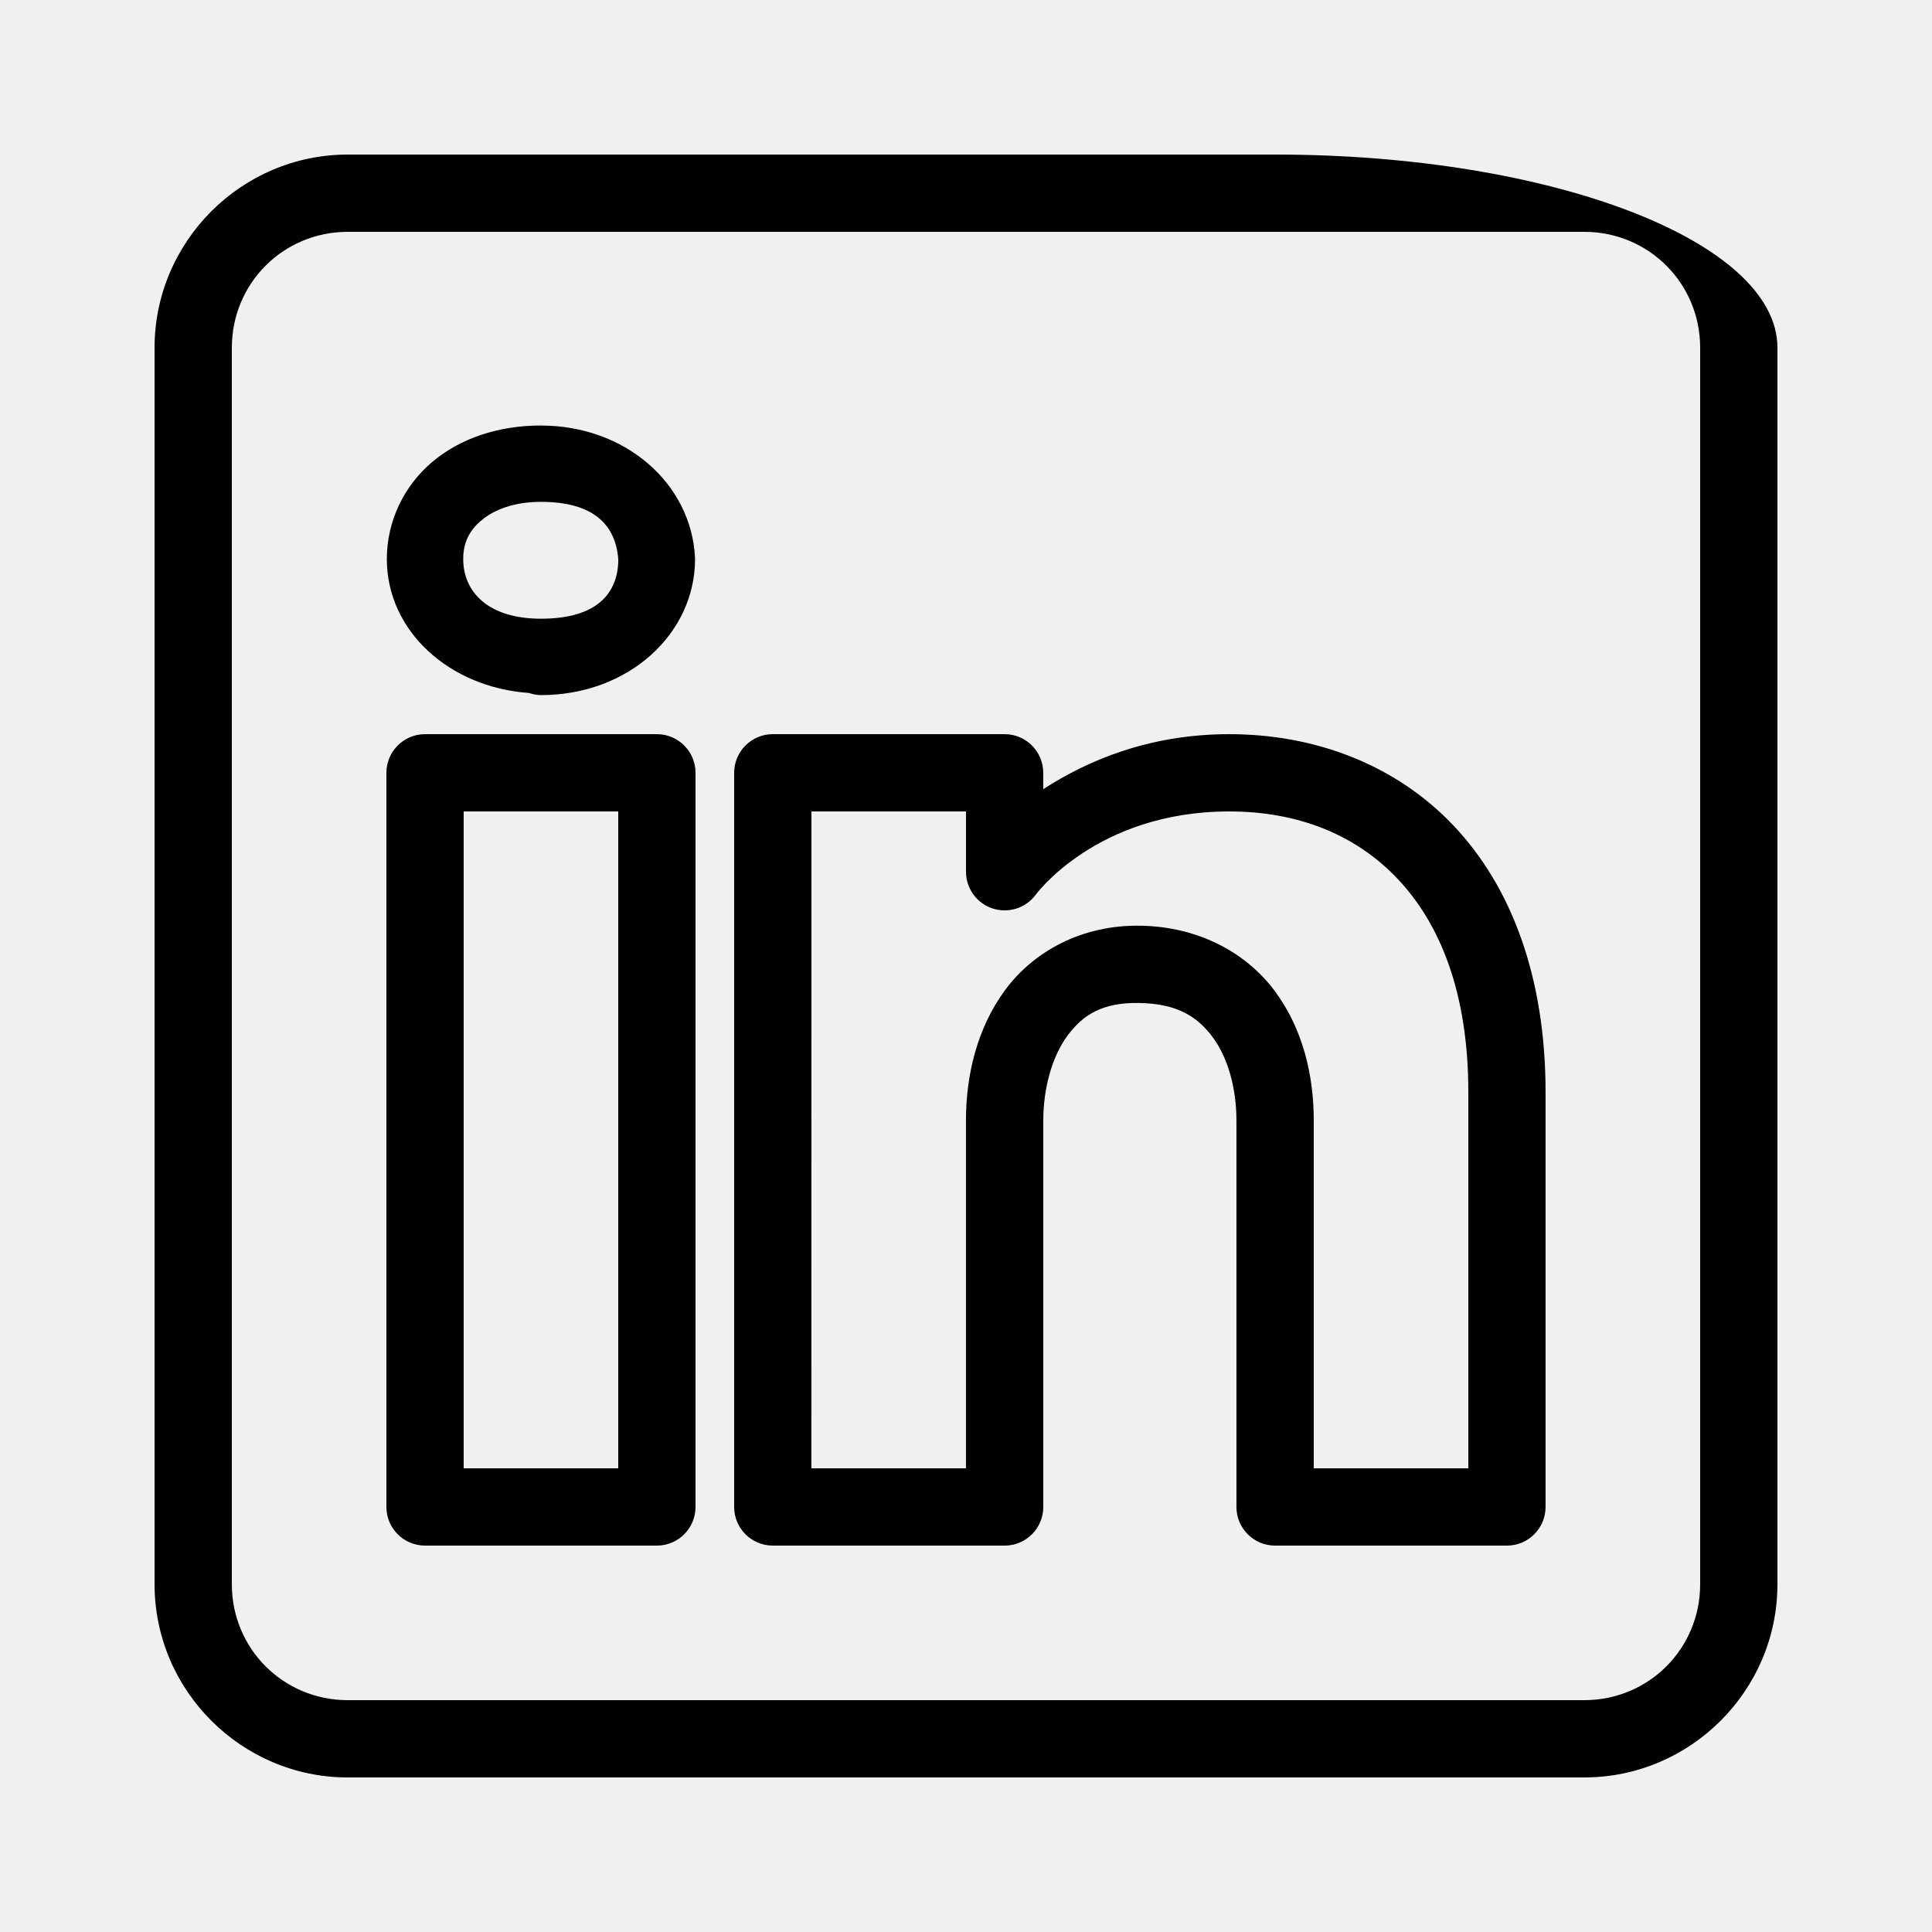
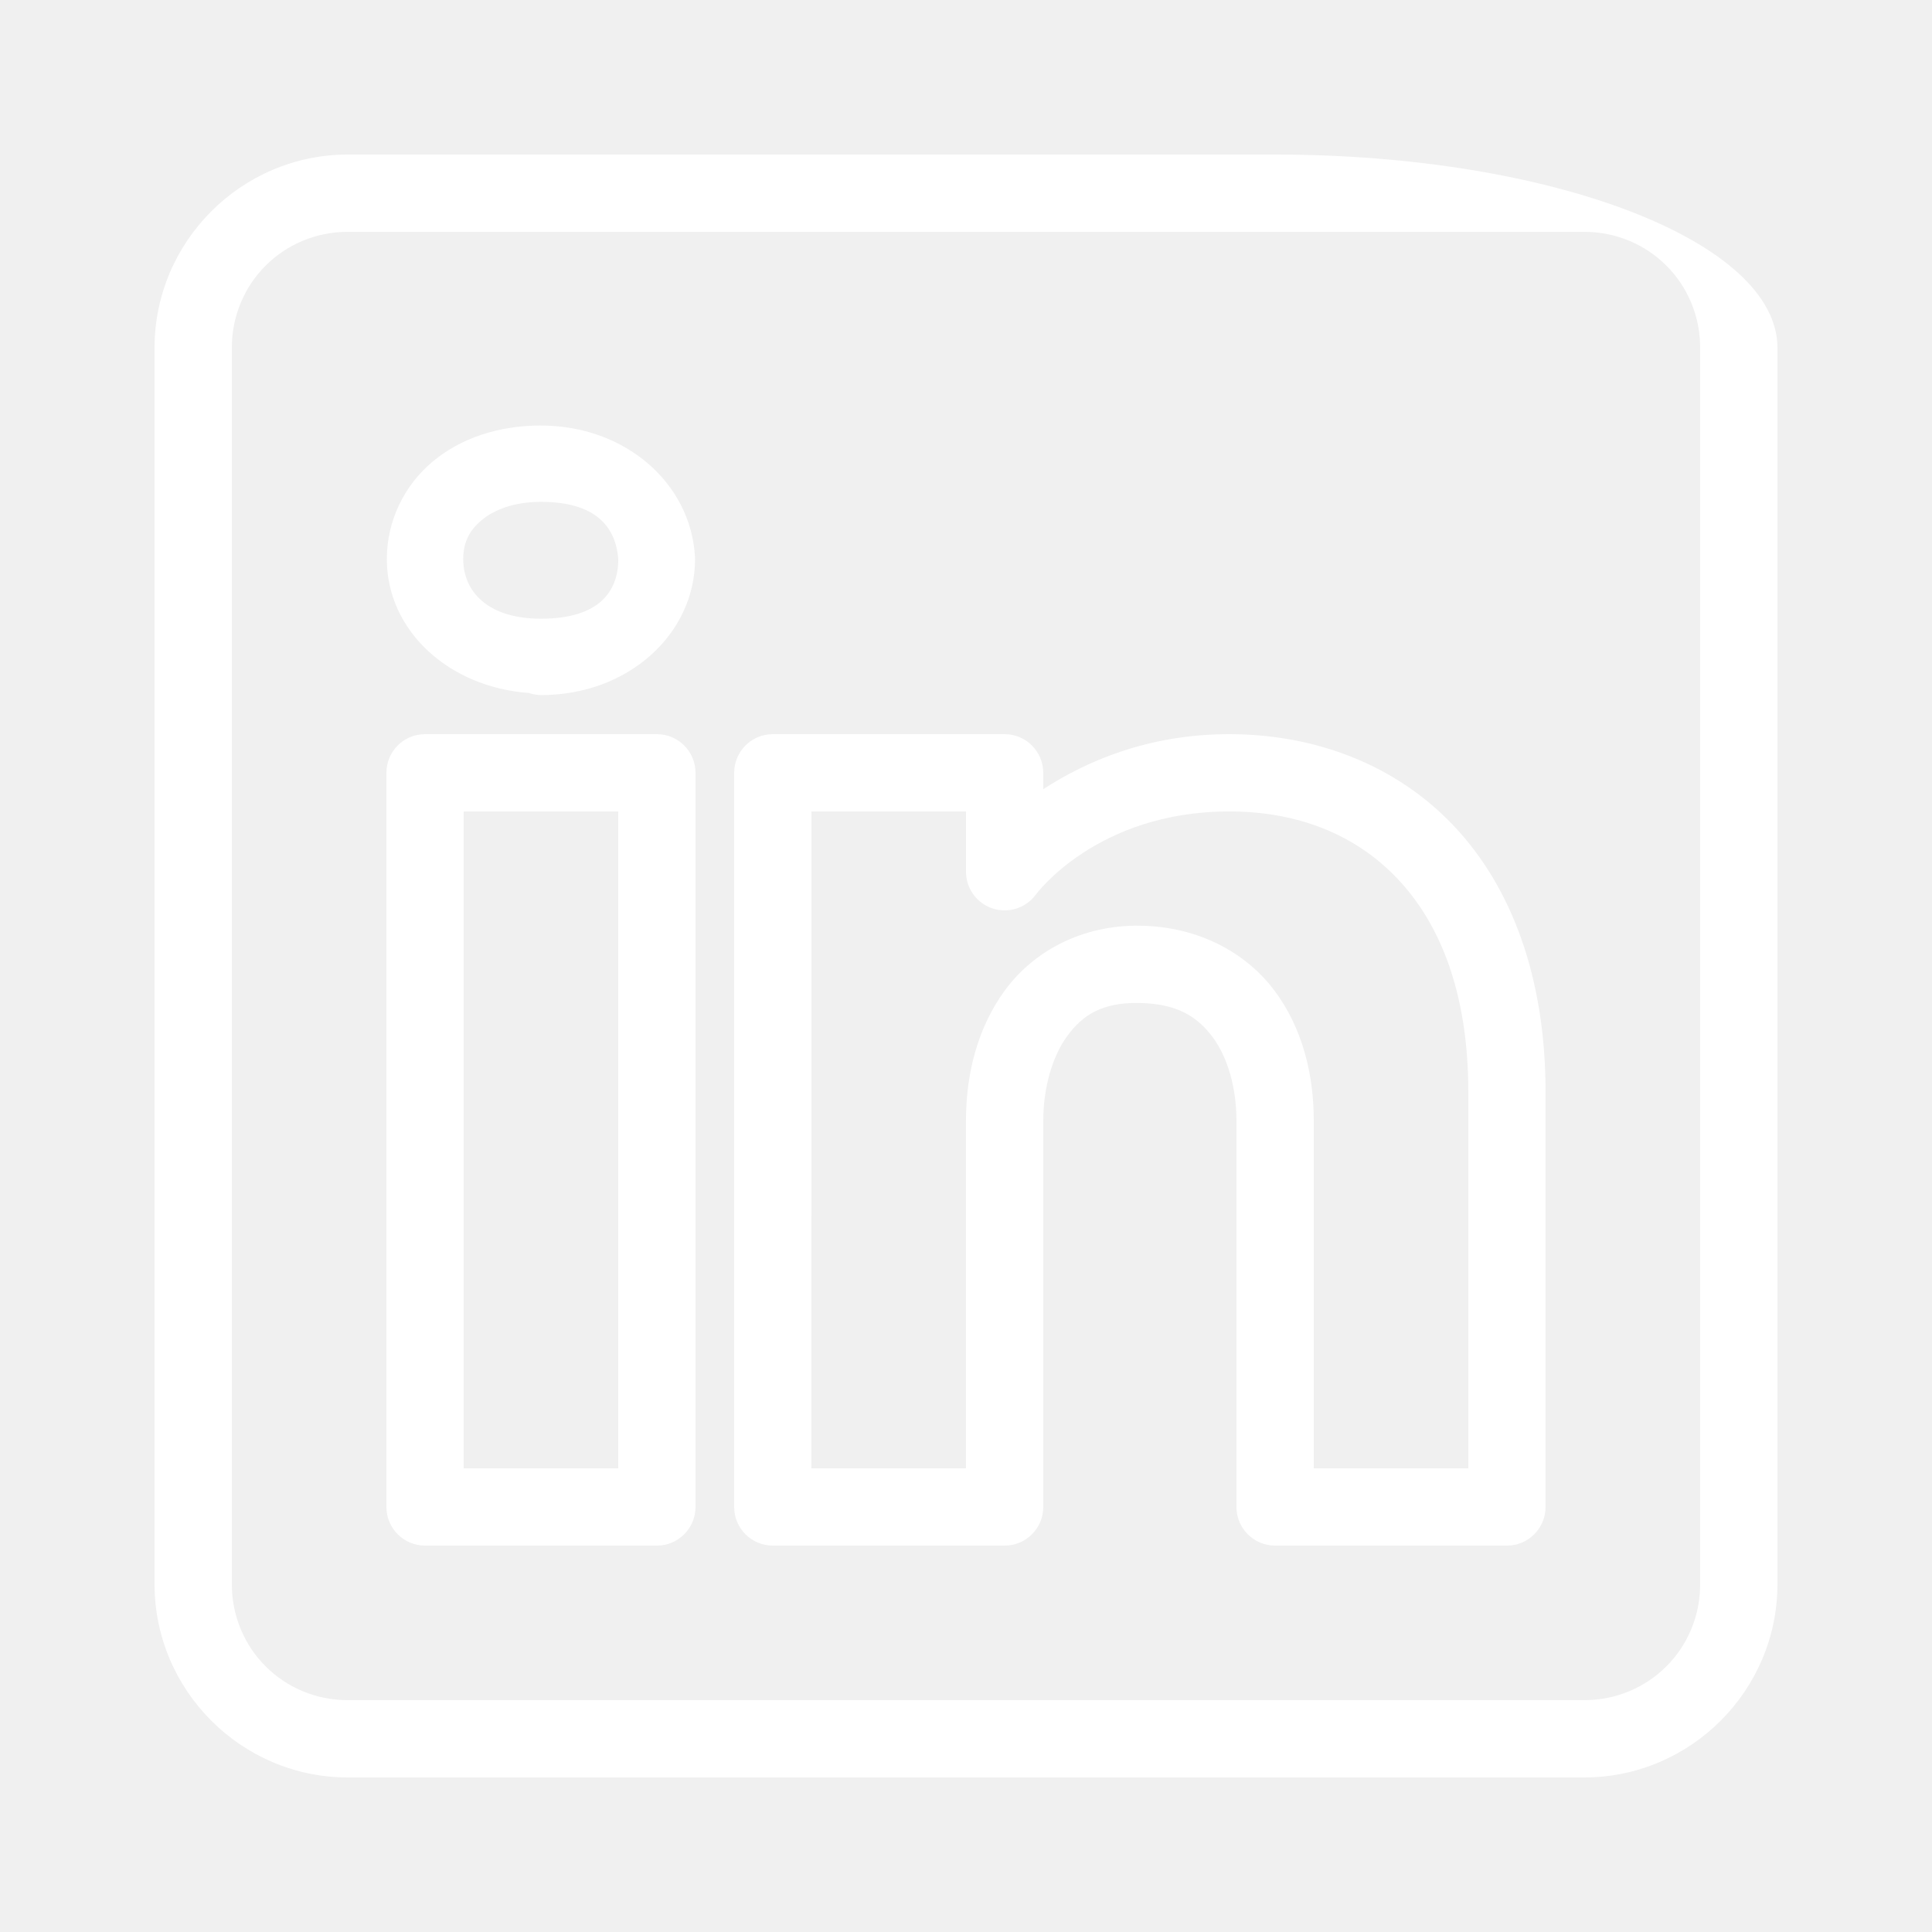
- <svg xmlns="http://www.w3.org/2000/svg" x="0px" y="0px" viewBox="0,0,256,256" style="fill:#rgb(130, 62, 28);">
+ <svg xmlns="http://www.w3.org/2000/svg" x="0px" y="0px" viewBox="0 0 256 256" fill="none">
  <g fill-opacity="1">
    <g transform="scale(5.12,5.12)">
-       <path d="M9,4c-2.75,0 -5,2.25 -5,5v32c0,2.75 2.25,5 5,5h32c2.75,0 5,-2.25 5,-5v-32c0,-2.75 -5.832,-5 -13,-5zM9,6h32c1.668,0 3,1.332 3,3v32c0,1.668 -1.332,3 -3,3h-32c-1.668,0 -3,-1.332 -3,-3v-32c0,-1.668 1.332,-3 3,-3zM14,11.012c-1.095,0 -2.081,0.327 -2.811,0.941c-0.73,0.614 -1.178,1.531 -1.178,2.514c0,1.867 1.62,3.323 3.68,3.467c0.001,0.001 0.003,0.001 0.004,0.002c0.098,0.033 0.201,0.051 0.305,0.053c2.273,0 3.988,-1.592 3.988,-3.521c-0,-0.018 -0.001,-0.035 -0.002,-0.053c-0.102,-1.9 -1.796,-3.402 -3.986,-3.402zM14,12.988c1.392,0 1.942,0.622 2.002,1.504c-0.012,0.856 -0.542,1.52 -2.002,1.52c-1.385,0 -2.012,-0.709 -2.012,-1.545c0,-0.418 0.152,-0.733 0.473,-1.002c0.32,-0.269 0.834,-0.477 1.539,-0.477zM11,19c-0.552,0 -1,0.448 -1,1v19c0,0.552 0.448,1 1,1h6c0.552,-0 1,-0.448 1,-1v-5.865v-13.135c-0,-0.552 -0.448,-1 -1,-1zM20,19c-0.552,0 -1,0.448 -1,1v19c0,0.552 0.448,1 1,1h6c0.552,-0 1,-0.448 1,-1v-10c0,-0.83 0.226,-1.655 0.625,-2.195c0.399,-0.54 0.901,-0.865 1.857,-0.848c0.986,0.017 1.508,0.355 1.902,0.885c0.395,0.53 0.615,1.325 0.615,2.158v10c0,0.552 0.448,1 1,1h6c0.552,-0 1,-0.448 1,-1v-10.738c0,-2.962 -0.877,-5.307 -2.381,-6.895c-1.504,-1.587 -3.595,-2.367 -5.807,-2.367c-2.102,0 -3.702,0.705 -4.812,1.424v-0.424c-0,-0.552 -0.448,-1 -1,-1zM12,21h4v12.135v4.865h-4zM21,21h4v1.561c0,0.43 0.275,0.812 0.683,0.948c0.408,0.136 0.857,-0.003 1.116,-0.347c0,0 1.57,-2.162 5.014,-2.162c1.753,0 3.257,0.583 4.355,1.742c1.099,1.16 1.832,2.946 1.832,5.52v9.738h-4v-9c0,-1.167 -0.28,-2.373 -1.01,-3.354c-0.73,-0.981 -1.958,-1.663 -3.473,-1.689c-1.522,-0.027 -2.77,0.67 -3.502,1.662c-0.732,0.992 -1.016,2.211 -1.016,3.381v9h-4z" />
+       <path fill="#ffffff" d="M9,4c-2.75,0 -5,2.25 -5,5v32c0,2.75 2.25,5 5,5h32c2.75,0 5,-2.25 5,-5v-32c0,-2.75 -5.832,-5 -13,-5zM9,6h32c1.668,0 3,1.332 3,3v32c0,1.668 -1.332,3 -3,3h-32c-1.668,0 -3,-1.332 -3,-3v-32c0,-1.668 1.332,-3 3,-3zM14,11.012c-1.095,0 -2.081,0.327 -2.811,0.941c-0.73,0.614 -1.178,1.531 -1.178,2.514c0,1.867 1.62,3.323 3.68,3.467c0.001,0.001 0.003,0.001 0.004,0.002c0.098,0.033 0.201,0.051 0.305,0.053c2.273,0 3.988,-1.592 3.988,-3.521c-0,-0.018 -0.001,-0.035 -0.002,-0.053c-0.102,-1.9 -1.796,-3.402 -3.986,-3.402zM14,12.988c1.392,0 1.942,0.622 2.002,1.504c-0.012,0.856 -0.542,1.52 -2.002,1.52c-1.385,0 -2.012,-0.709 -2.012,-1.545c0,-0.418 0.152,-0.733 0.473,-1.002c0.32,-0.269 0.834,-0.477 1.539,-0.477zM11,19c-0.552,0 -1,0.448 -1,1v19c0,0.552 0.448,1 1,1h6c0.552,-0 1,-0.448 1,-1v-5.865v-13.135c-0,-0.552 -0.448,-1 -1,-1zM20,19c-0.552,0 -1,0.448 -1,1v19c0,0.552 0.448,1 1,1h6c0.552,-0 1,-0.448 1,-1v-10c0,-0.83 0.226,-1.655 0.625,-2.195c0.399,-0.54 0.901,-0.865 1.857,-0.848c0.986,0.017 1.508,0.355 1.902,0.885c0.395,0.53 0.615,1.325 0.615,2.158v10c0,0.552 0.448,1 1,1h6c0.552,-0 1,-0.448 1,-1v-10.738c0,-2.962 -0.877,-5.307 -2.381,-6.895c-1.504,-1.587 -3.595,-2.367 -5.807,-2.367c-2.102,0 -3.702,0.705 -4.812,1.424v-0.424c-0,-0.552 -0.448,-1 -1,-1zM12,21h4v12.135v4.865h-4zM21,21h4v1.561c0,0.43 0.275,0.812 0.683,0.948c0.408,0.136 0.857,-0.003 1.116,-0.347c0,0 1.57,-2.162 5.014,-2.162c1.753,0 3.257,0.583 4.355,1.742c1.099,1.16 1.832,2.946 1.832,5.52v9.738h-4v-9c0,-1.167 -0.28,-2.373 -1.01,-3.354c-0.73,-0.981 -1.958,-1.663 -3.473,-1.689c-1.522,-0.027 -2.77,0.67 -3.502,1.662c-0.732,0.992 -1.016,2.211 -1.016,3.381v9h-4z" />
    </g>
  </g>
</svg>
